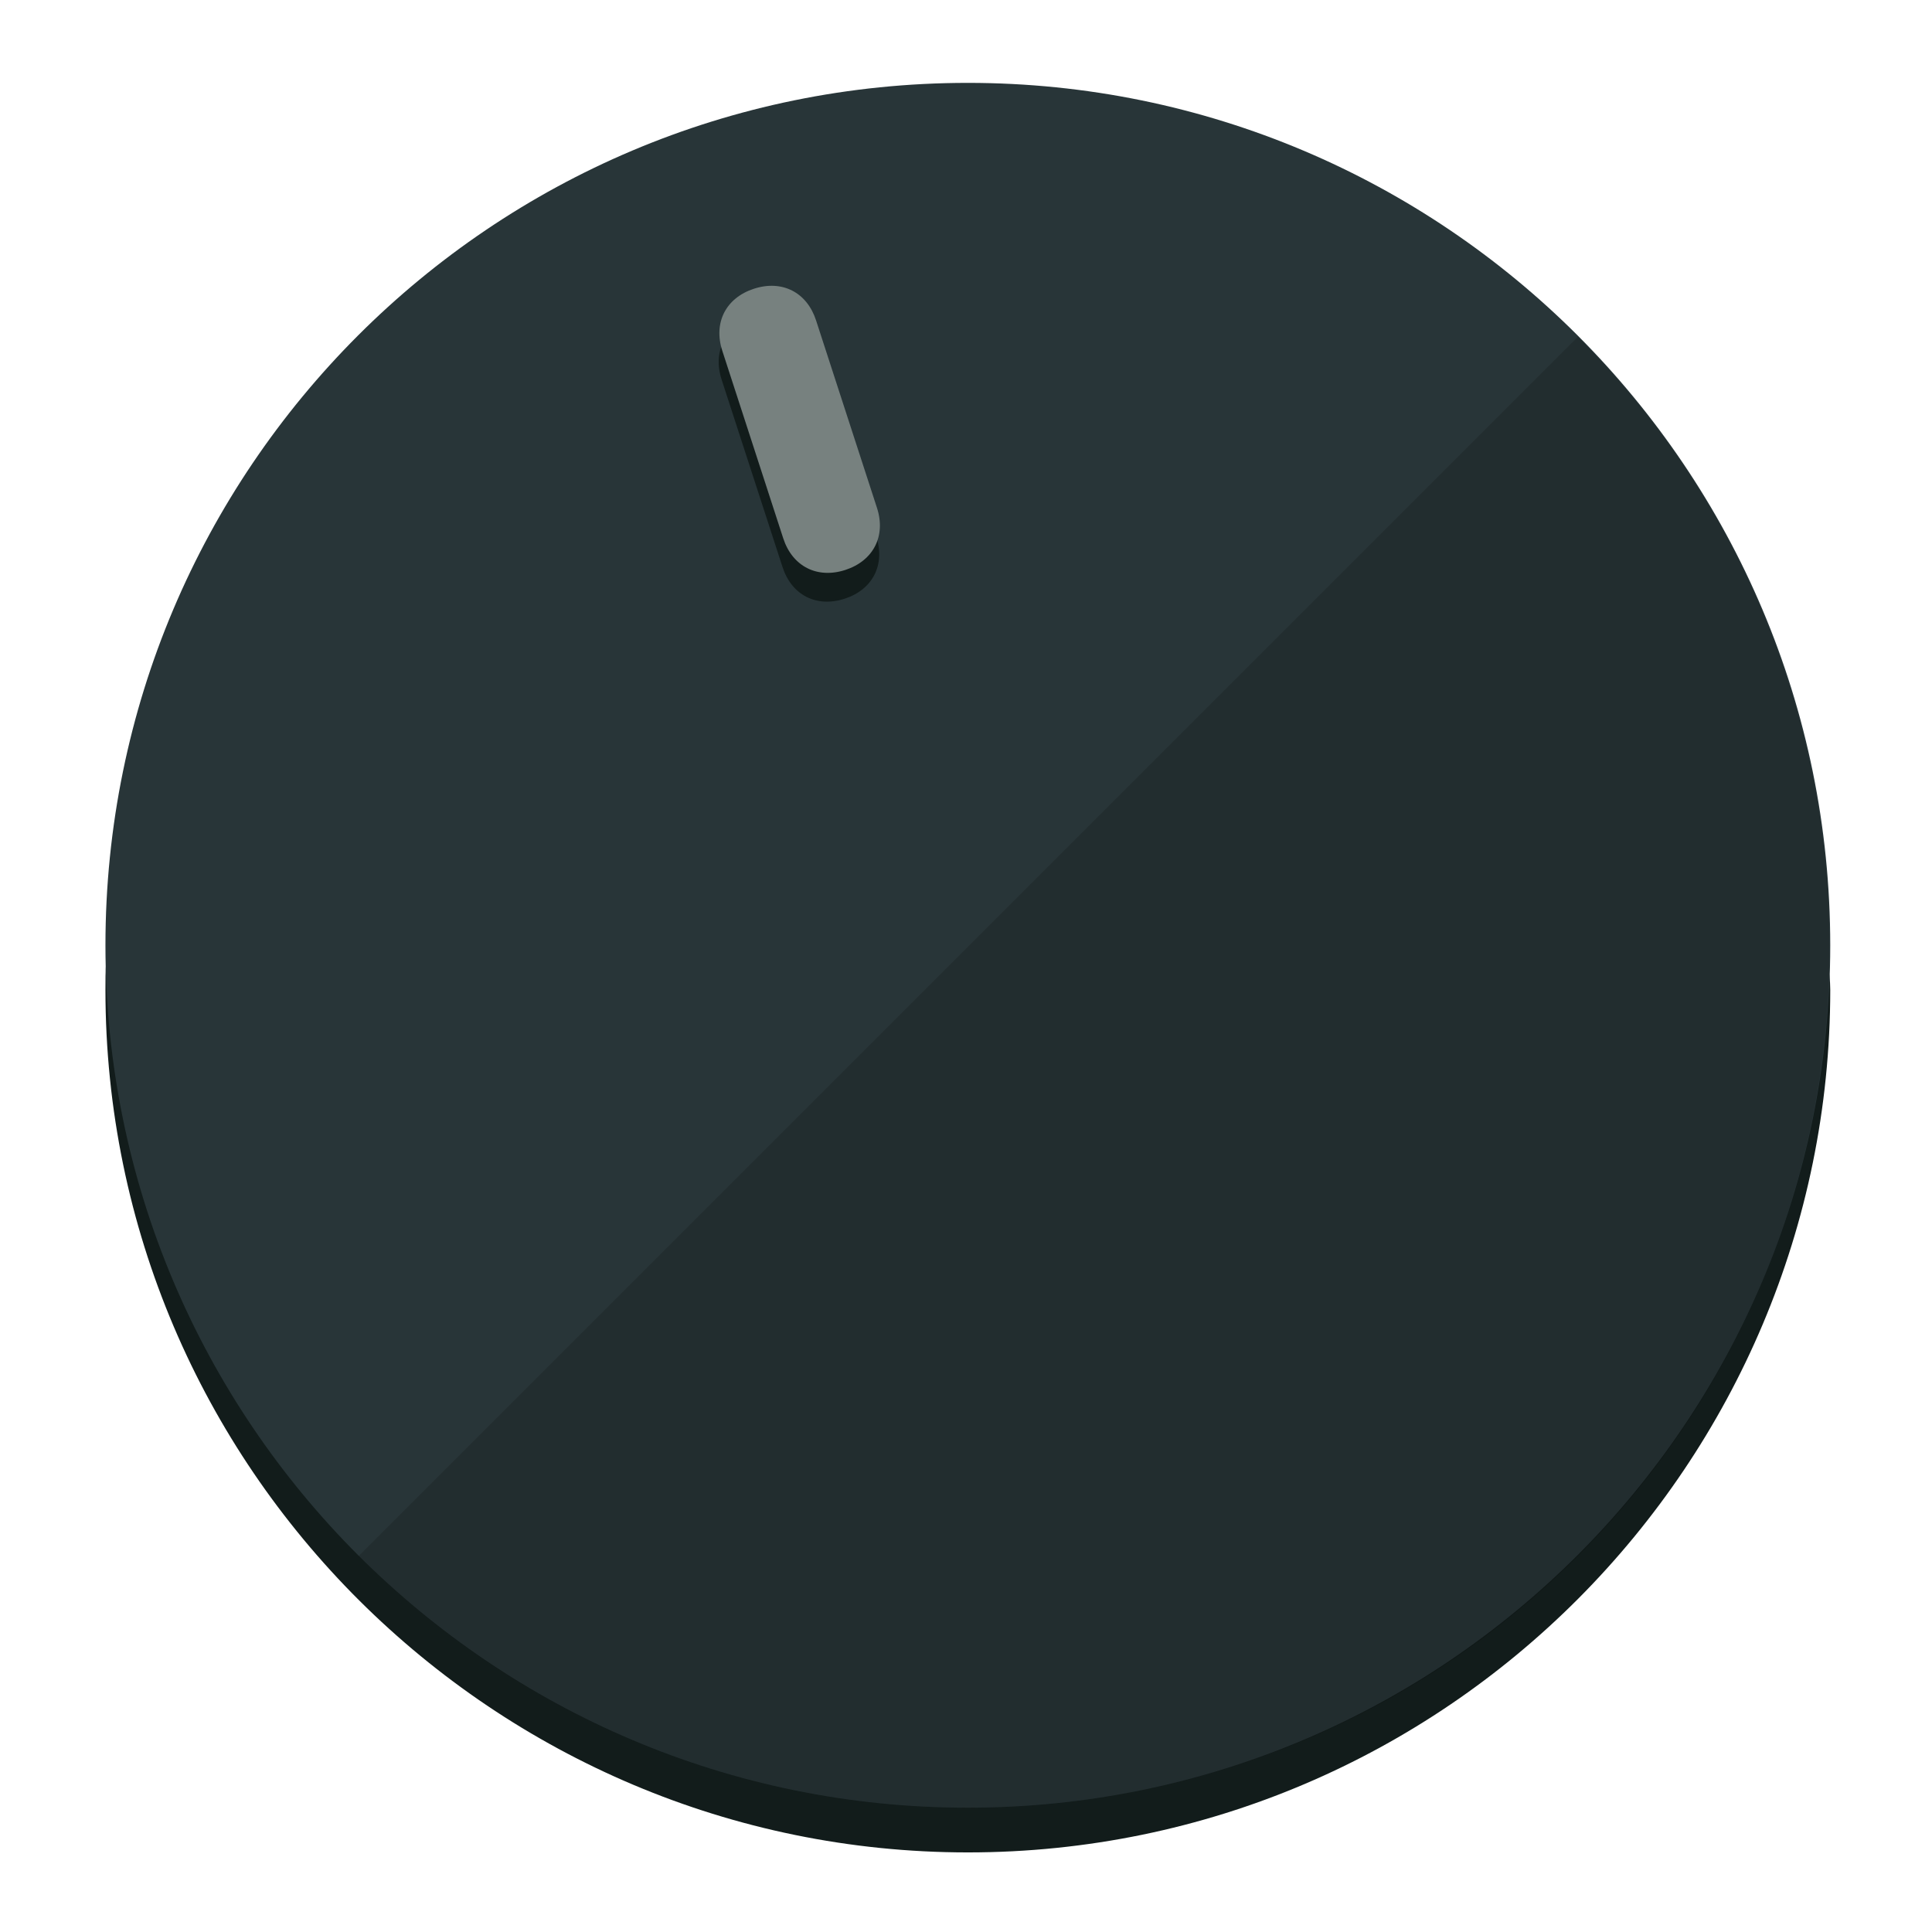
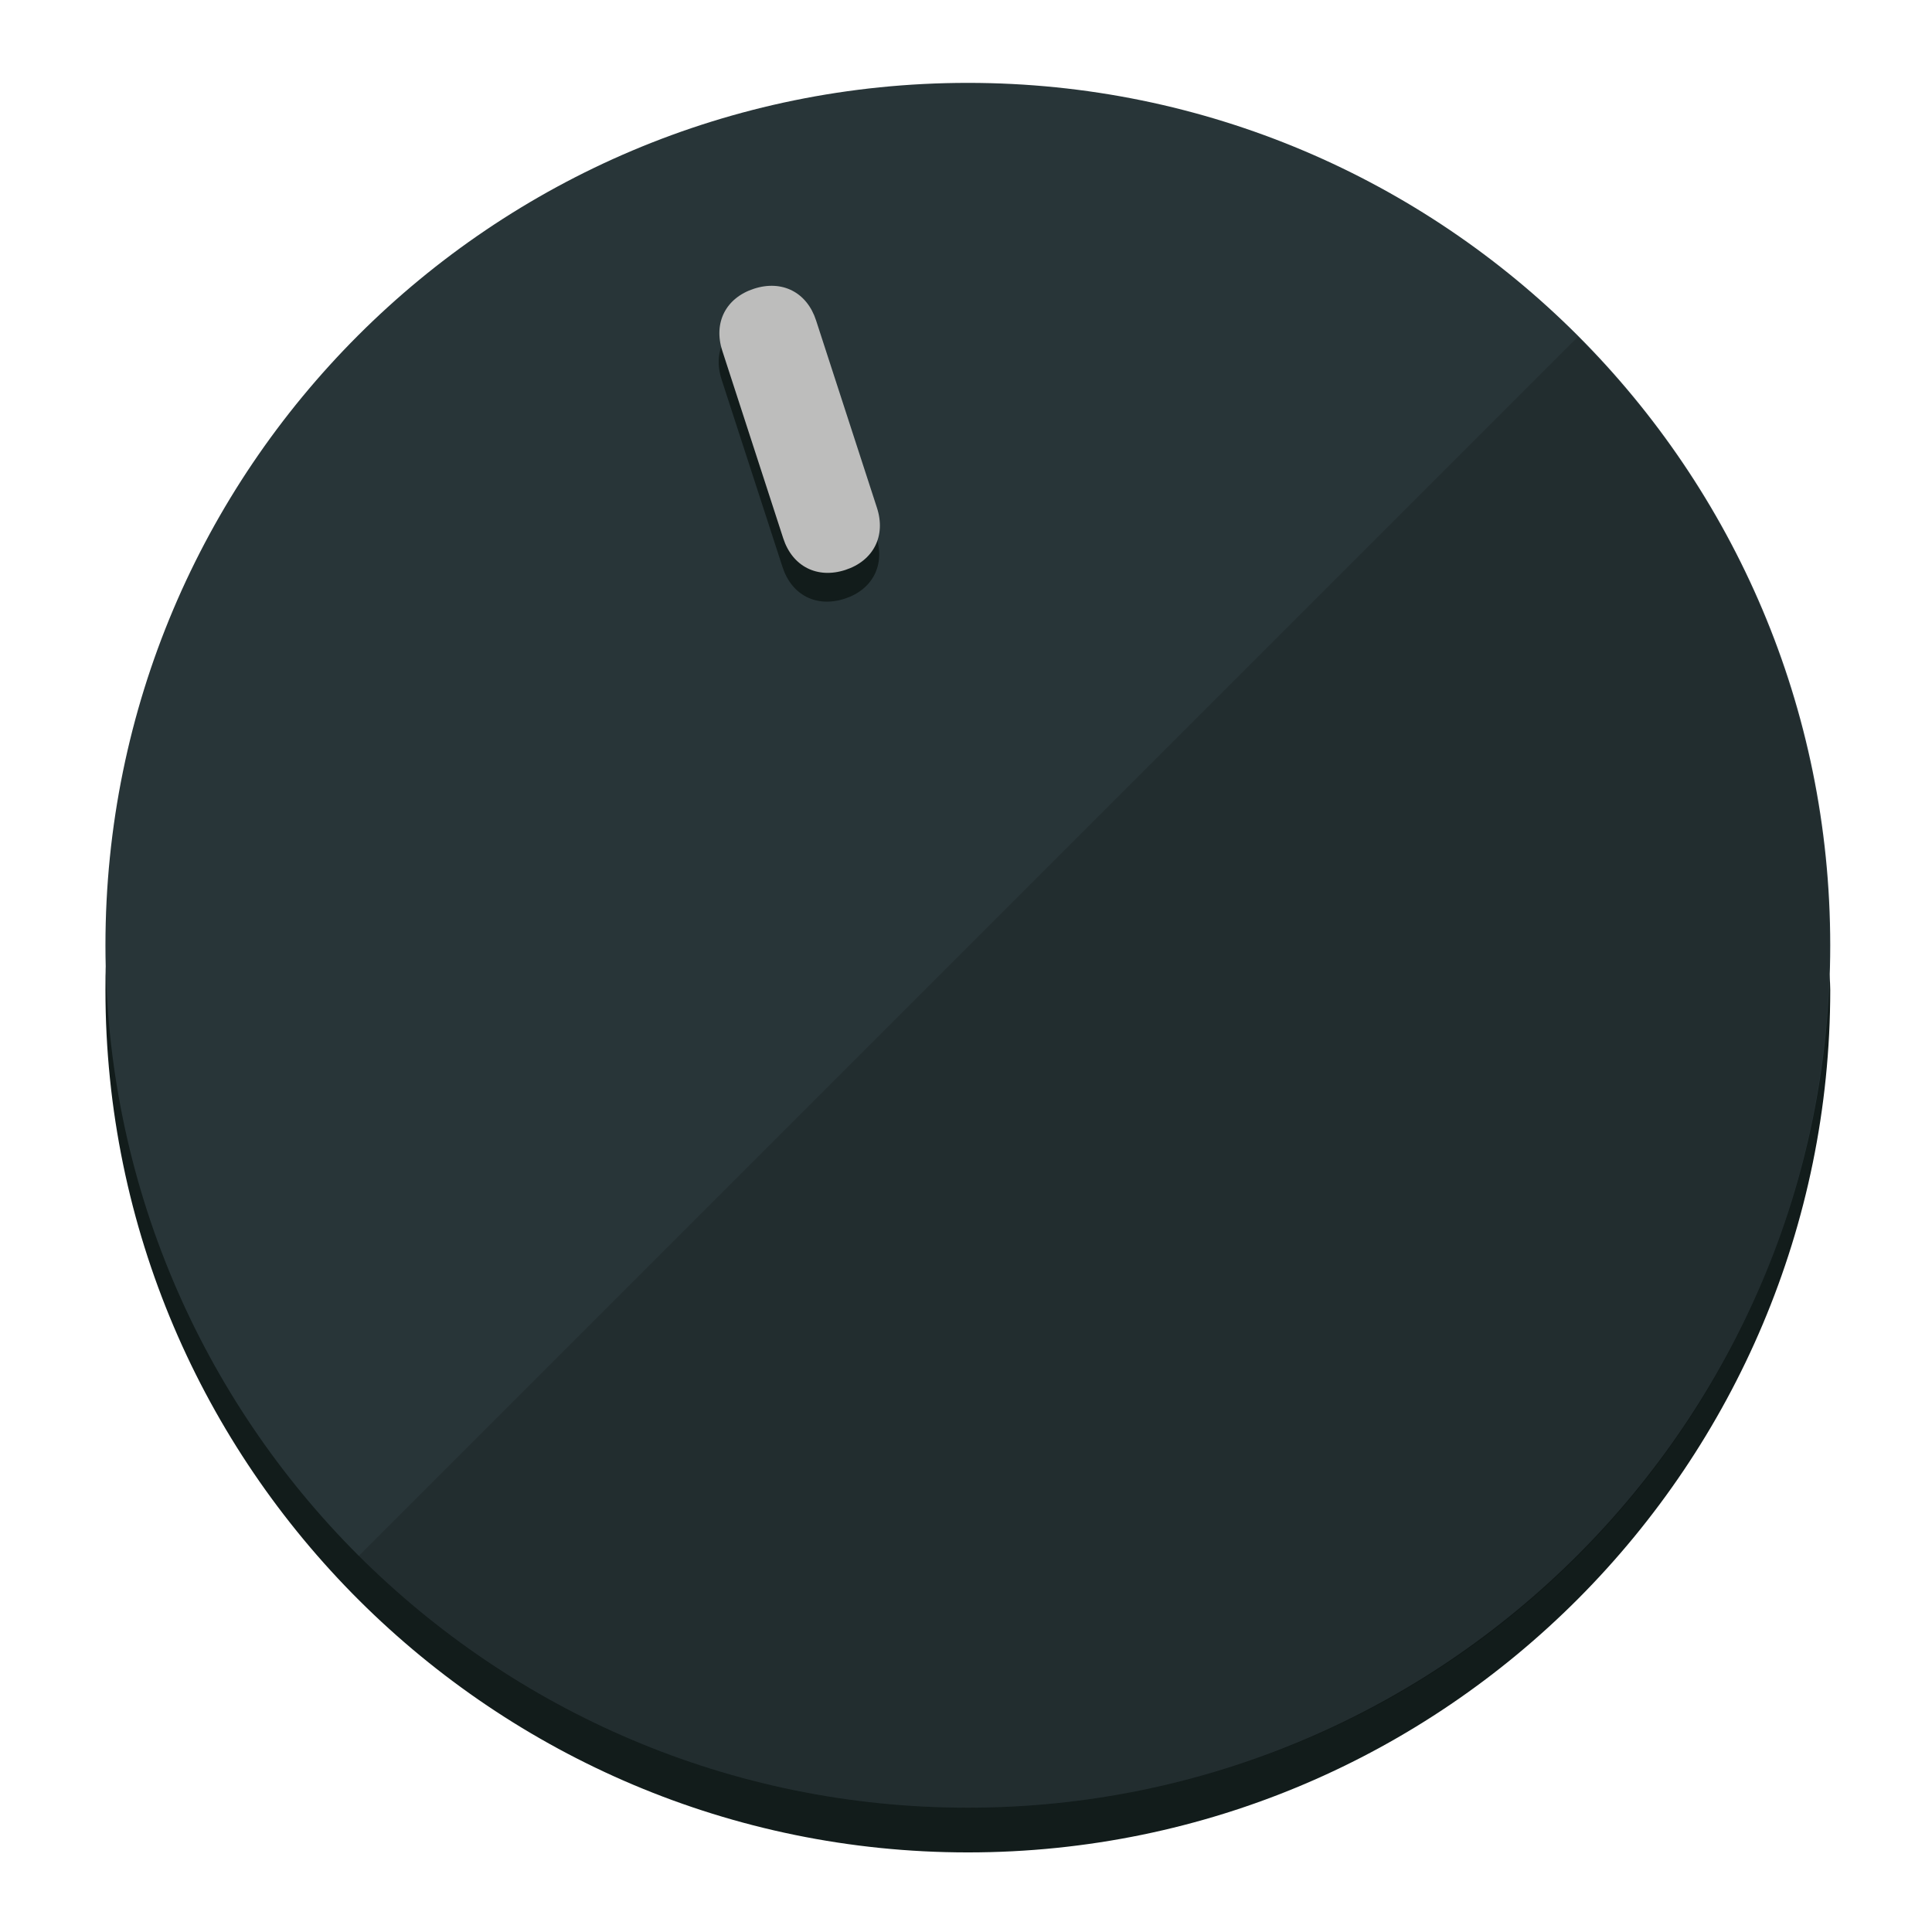
<svg xmlns="http://www.w3.org/2000/svg" height="120px" width="120px" version="1.1" id="Layer_1" viewBox="0 0 496.8 496.8" xml:space="preserve">
  <defs id="defs23" />
  <g id="g3158">
    <path style="display:inline;fill:#121c1b;fill-opacity:1;stroke-width:1.584" d="m 248.875,445.92 c 116.582,0 212.89,-91.238 220.493,-205.286 0,5.069 1.267,8.87 1.267,13.939 0,121.651 -98.842,221.76 -221.76,221.76 -121.651,0 -221.76,-98.842 -221.76,-221.76 0,-5.069 0,-8.87 1.267,-13.939 7.603,114.048 103.91,205.286 220.493,205.286 z" id="path8" />
    <circle style="display:inline;fill:#283538;fill-opacity:1;stroke-width:1.584" cx="248.875" cy="243.071" r="221.76" id="circle12" />
    <path style="display:inline;fill:#000000;fill-opacity:0.154;stroke-width:1.587" d="m 405.744,86.606 c 86.308,86.308 86.308,227.193 0,313.5 -86.308,86.308 -227.193,86.308 -313.5,0" id="path14" />
  </g>
  <g id="g3198">
    <circle style="display:none;fill:#000000;fill-opacity:0;stroke-width:1.584" cx="161.035" cy="308.441" r="221.76" id="circle12-3" transform="rotate(-18)" />
    <path style="display:inline;fill:#121c1b;fill-opacity:1;stroke-width:1.584" d="m 225.329,137.988 c 2.35,7.231 -0.905,13.618 -8.136,15.968 v 0 c -7.231,2.35 -13.618,-0.905 -15.968,-8.136 L 185.562,97.613 c -2.349,-7.231 0.905,-13.618 8.136,-15.968 v 0 c 7.231,-2.35 13.618,0.905 15.968,8.136 z" id="path3789" />
-     <path style="display:inline;fill:#77817F;stroke-width:1.584" d="m 225.506,130.588 c 2.35,7.231 -0.905,13.618 -8.136,15.968 v 0 c -7.231,2.35 -13.618,-0.905 -15.968,-8.136 L 185.739,90.213 c -2.35,-7.231 0.905,-13.618 8.136,-15.968 v 0 c 7.231,-2.35 13.618,0.905 15.968,8.136 z" id="path915" />
+     <path style="display:inline;fill:#BDBDBC;stroke-width:1.584" d="m 225.506,130.588 c 2.35,7.231 -0.905,13.618 -8.136,15.968 v 0 c -7.231,2.35 -13.618,-0.905 -15.968,-8.136 L 185.739,90.213 c -2.35,-7.231 0.905,-13.618 8.136,-15.968 v 0 c 7.231,-2.35 13.618,0.905 15.968,8.136 z" id="path915" />
  </g>
</svg>
